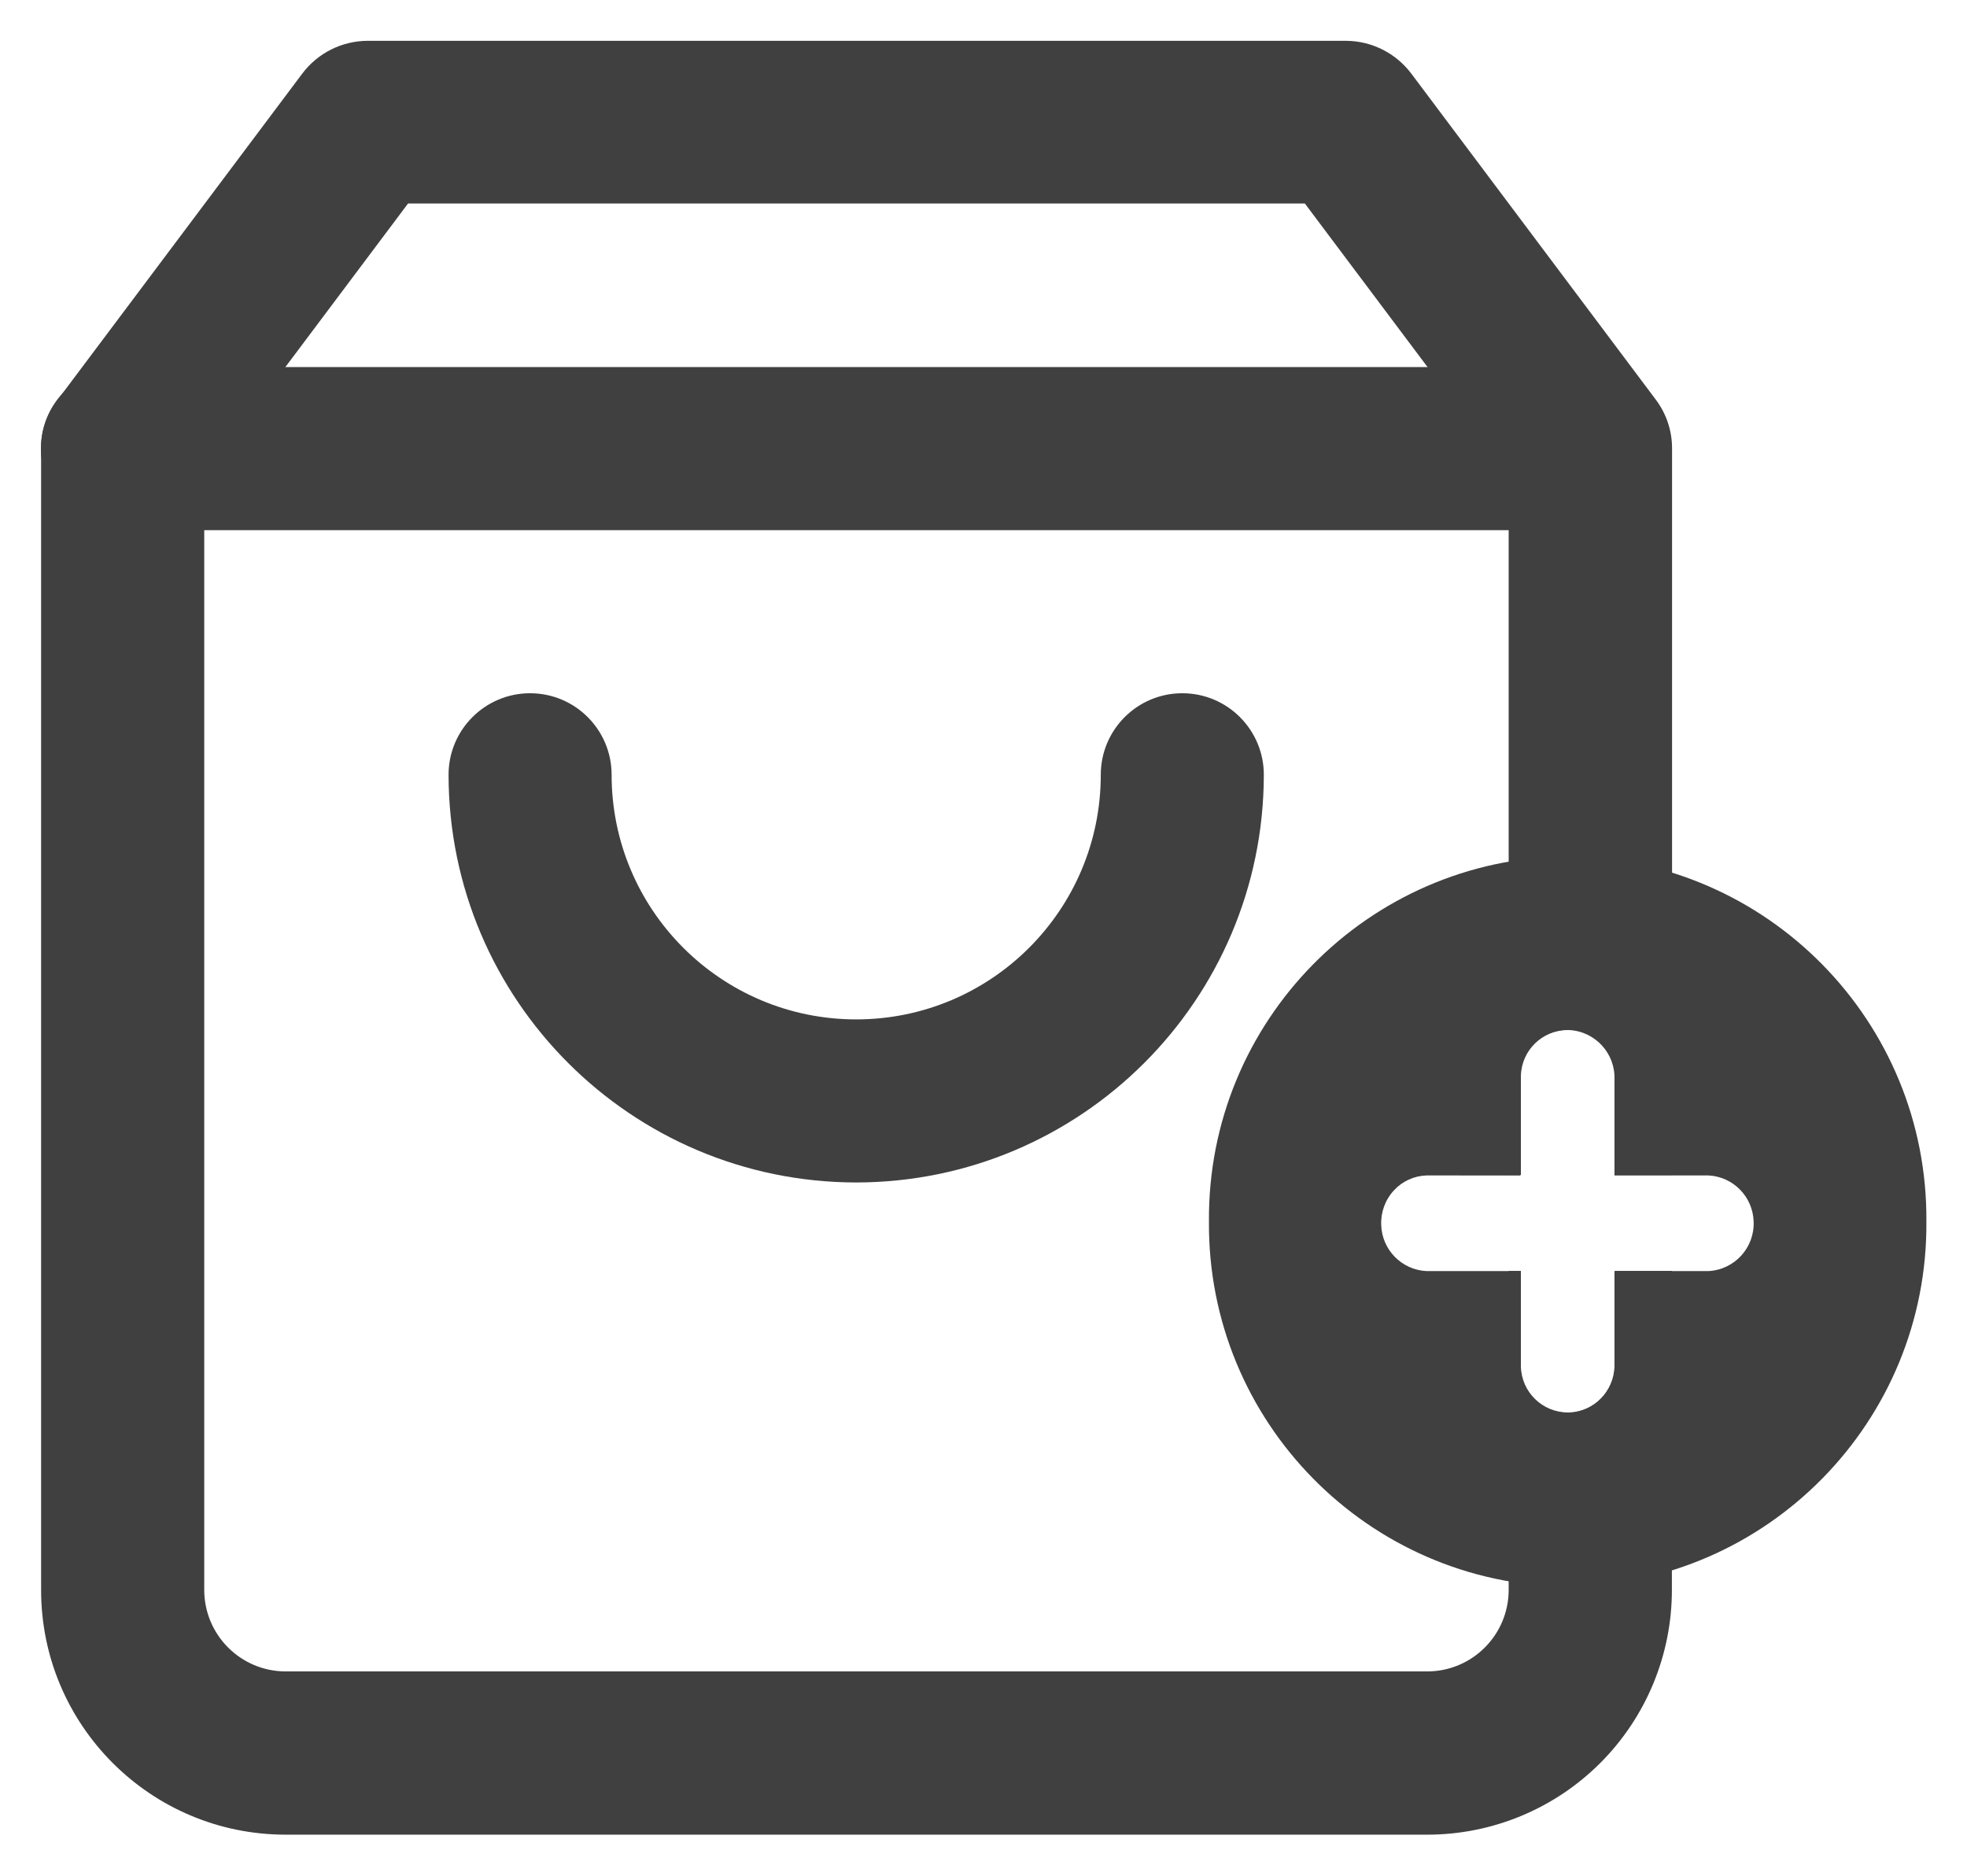
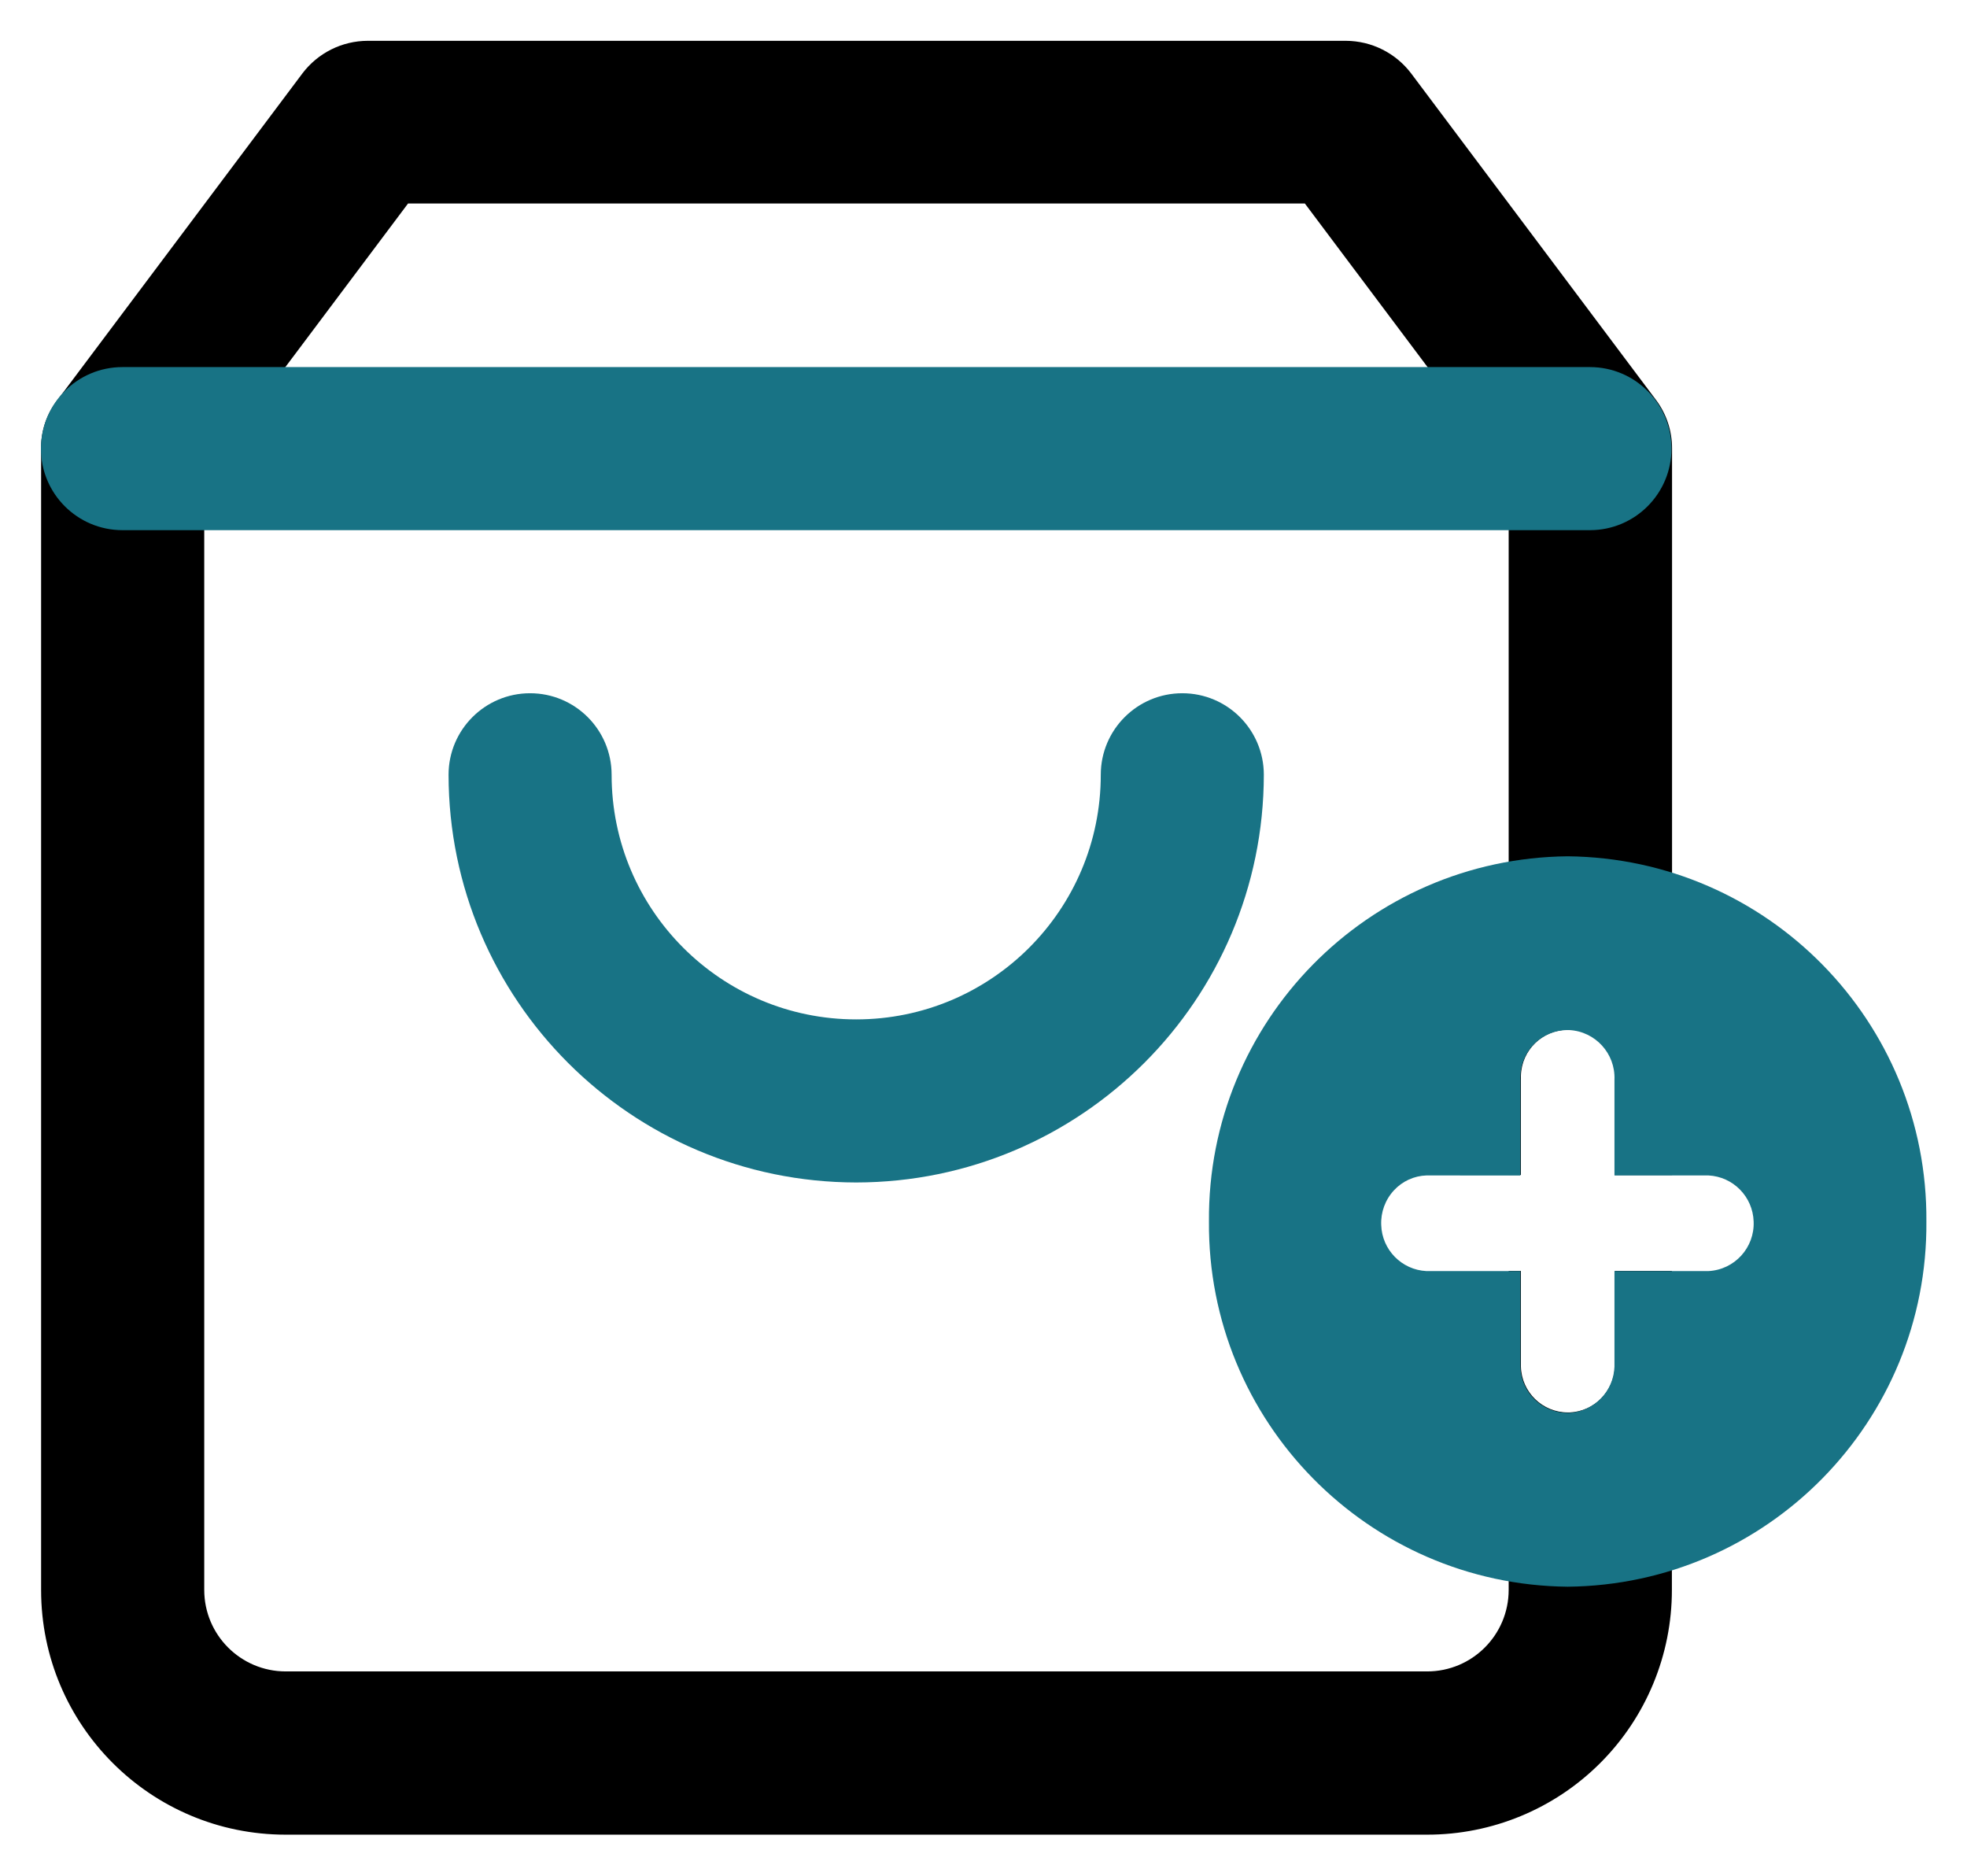
<svg xmlns="http://www.w3.org/2000/svg" width="24.127" height="23" viewBox="0 0 24.127 23">
  <g id="Grupo_26303" data-name="Grupo 26303" transform="translate(16739.773 -4669.088)">
    <g id="icono-shopping-bag-ppal" transform="translate(-16739.273 4669.588)">
-       <path id="Sustracción_7" data-name="Sustracción 7" d="M19875.137-8847.644h-14a3,3,0,0,1-3-3v-14a.946.946,0,0,1,.205-.6l3-4a1.007,1.007,0,0,1,.8-.4h12a1.009,1.009,0,0,1,.8.4l3,4a.989.989,0,0,1,.2.6v8.91h-.7v-1.173a.58.58,0,0,0-.154-.425.558.558,0,0,0-.4-.184h-.018a.579.579,0,0,0-.582.563v1.218h-.15v-8.581l-2.5-3.333h-11l-2.5,3.333v13.67a1,1,0,0,0,1,1h14a1,1,0,0,0,1-1v-3.912h.15v1.173a.577.577,0,0,0,.578.563h.021a.58.58,0,0,0,.553-.563v-1.173h.7v3.912A3,3,0,0,1,19875.137-8847.644Z" transform="translate(-19858.133 8869.645)" fill="#404040" stroke="rgba(0,0,0,0)" stroke-miterlimit="10" stroke-width="1" />
-       <path id="Trazado_28281" data-name="Trazado 28281" d="M425.016,547.172h-18a1,1,0,0,1,0-2h18a1,1,0,0,1,0,2" transform="translate(-406.014 -541.17)" fill="#404040" />
-       <path id="Trazado_28282" data-name="Trazado 28282" d="M416.016,555.172a5.006,5.006,0,0,1-5-5,1,1,0,0,1,2,0,3,3,0,0,0,6,0,1,1,0,0,1,2,0,5.006,5.006,0,0,1-5,5" transform="translate(-406.014 -541.17)" fill="#404040" />
+       <path id="Sustracción_7" data-name="Sustracción 7" d="M19875.137-8847.644h-14a3,3,0,0,1-3-3v-14a.946.946,0,0,1,.205-.6l3-4a1.007,1.007,0,0,1,.8-.4h12a1.009,1.009,0,0,1,.8.4l3,4a.989.989,0,0,1,.2.6v8.91h-.7v-1.173a.58.58,0,0,0-.154-.425.558.558,0,0,0-.4-.184h-.018a.579.579,0,0,0-.582.563v1.218h-.15v-8.581l-2.5-3.333h-11l-2.5,3.333v13.67a1,1,0,0,0,1,1h14a1,1,0,0,0,1-1v-3.912h.15v1.173a.577.577,0,0,0,.578.563h.021a.58.58,0,0,0,.553-.563v-1.173h.7v3.912A3,3,0,0,1,19875.137-8847.644Z" transform="translate(-19858.133 8869.645)" ffill="#187385" stroke="rgba(0,0,0,0)" stroke-miterlimit="10" stroke-width="1" />
+       <path id="Trazado_28281" data-name="Trazado 28281" d="M425.016,547.172h-18a1,1,0,0,1,0-2h18a1,1,0,0,1,0,2" transform="translate(-406.014 -541.17)" fill="#187385" />
+       <path id="Trazado_28282" data-name="Trazado 28282" d="M416.016,555.172a5.006,5.006,0,0,1-5-5,1,1,0,0,1,2,0,3,3,0,0,0,6,0,1,1,0,0,1,2,0,5.006,5.006,0,0,1-5,5" transform="translate(-406.014 -541.17)" fill="#187385" />
    </g>
-     <path id="Sustracción_6" data-name="Sustracción 6" d="M3123.264-4191.095a4.446,4.446,0,0,1-4.4-4.48,4.444,4.444,0,0,1,4.4-4.478,4.445,4.445,0,0,1,4.4,4.478A4.445,4.445,0,0,1,3123.264-4191.095Zm-1.731-5.044a.567.567,0,0,0-.4.183.587.587,0,0,0-.156.425.584.584,0,0,0,.554.565h1.153v1.173a.581.581,0,0,0,.577.566h.021a.587.587,0,0,0,.556-.566v-1.173h1.152a.584.584,0,0,0,.555-.609.584.584,0,0,0-.555-.564h-1.152v-1.174a.586.586,0,0,0-.556-.609h-.021a.581.581,0,0,0-.577.567.315.315,0,0,0,0,.043v1.174Z" transform="translate(-19843.809 8879.643)" fill="#404040" stroke="rgba(0,0,0,0)" stroke-miterlimit="10" stroke-width="1" />
+     <path id="Sustracción_6" data-name="Sustracción 6" d="M3123.264-4191.095a4.446,4.446,0,0,1-4.4-4.48,4.444,4.444,0,0,1,4.4-4.478,4.445,4.445,0,0,1,4.4,4.478A4.445,4.445,0,0,1,3123.264-4191.095Zm-1.731-5.044a.567.567,0,0,0-.4.183.587.587,0,0,0-.156.425.584.584,0,0,0,.554.565h1.153v1.173a.581.581,0,0,0,.577.566h.021a.587.587,0,0,0,.556-.566v-1.173h1.152a.584.584,0,0,0,.555-.609.584.584,0,0,0-.555-.564h-1.152v-1.174a.586.586,0,0,0-.556-.609h-.021a.581.581,0,0,0-.577.567.315.315,0,0,0,0,.043v1.174Z" transform="translate(-19843.809 8879.643)" fill="#187385" stroke="rgba(0,0,0,0)" stroke-miterlimit="10" stroke-width="1" />
  </g>
</svg>
